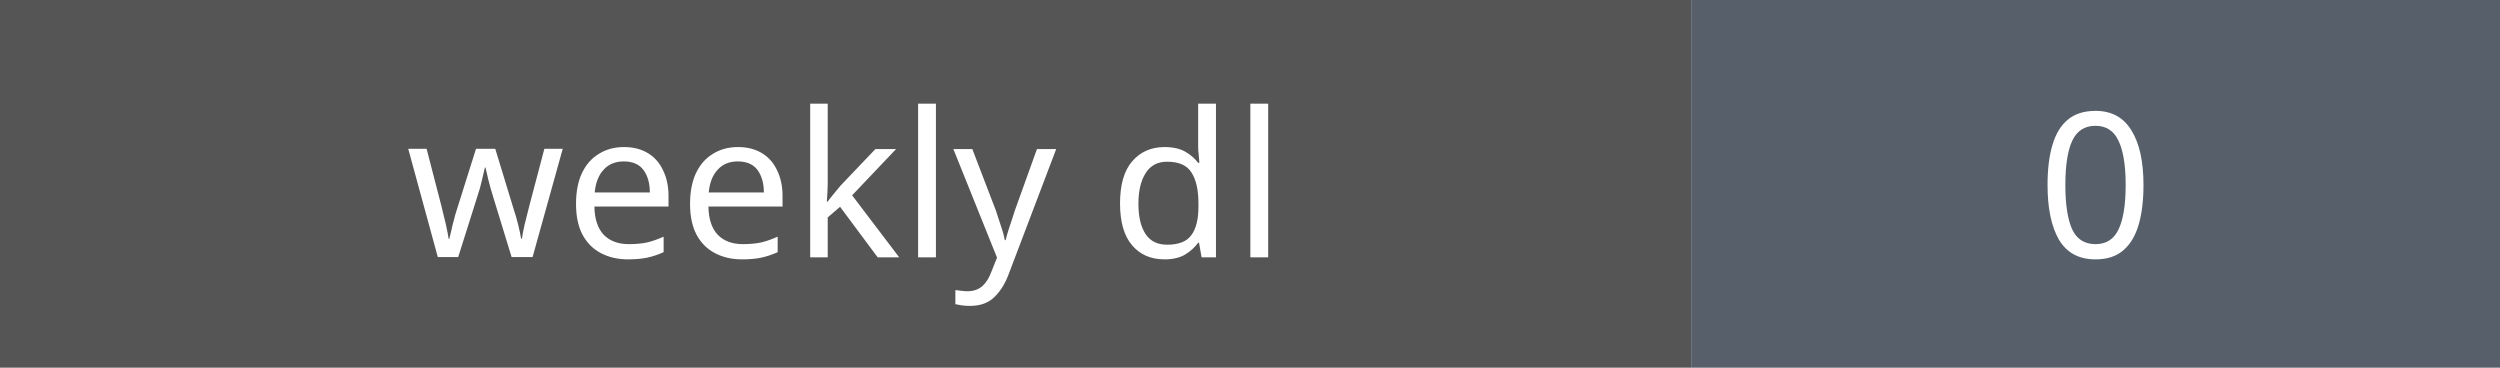
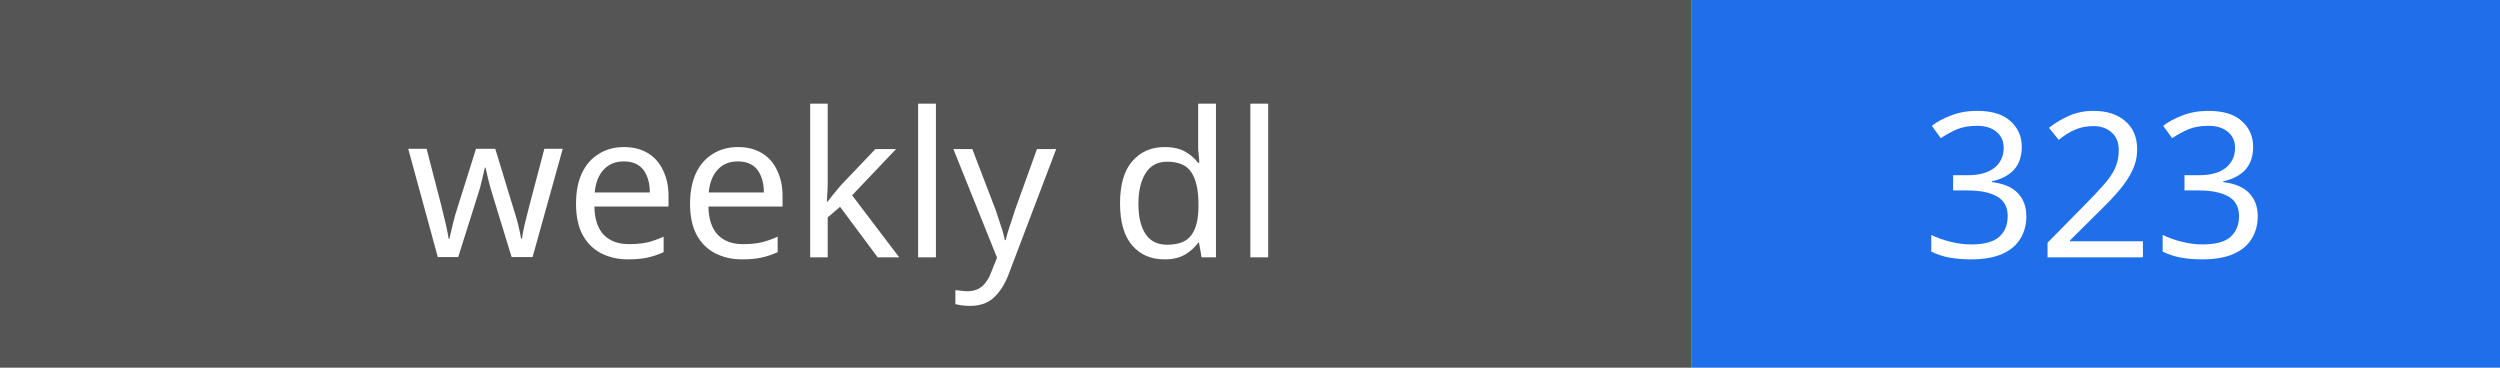
- <svg xmlns="http://www.w3.org/2000/svg" width="136" height="20" role="img" aria-label="weekly downloads: 0">
+ <svg xmlns="http://www.w3.org/2000/svg" width="136" height="20" role="img" aria-label="weekly downloads: 323">
  <rect width="92" height="20" fill="#555" />
-   <rect x="92" width="44" height="20" fill="#57606a" />
+   <rect x="92" width="44" height="20" fill="#1f6feb" />
  <g fill="#fff" font-family="Verdana,Geneva,sans-serif" font-size="11" text-anchor="middle">
    <text x="46" y="14">weekly dl</text>
-     <text x="114" y="14">0</text>
+     <text x="114" y="14">323</text>
  </g>
</svg>
